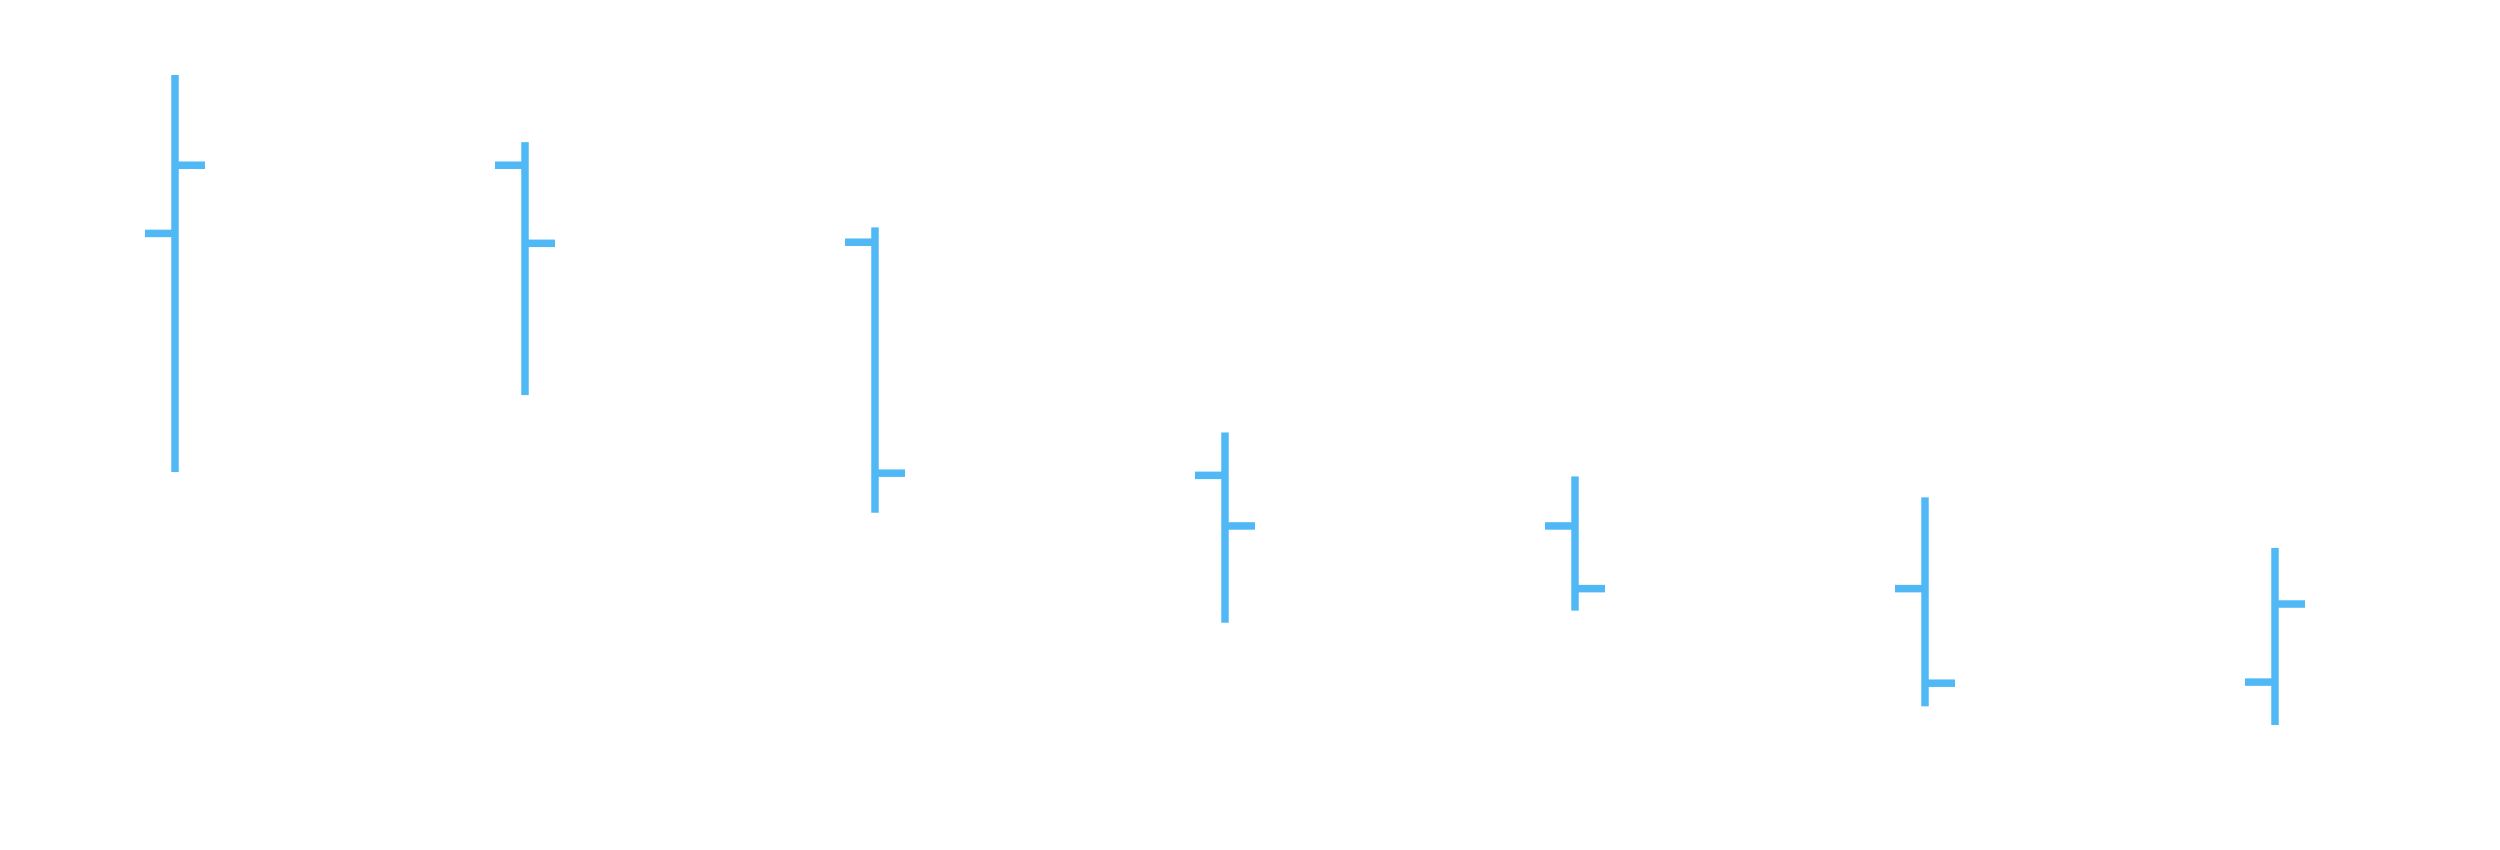
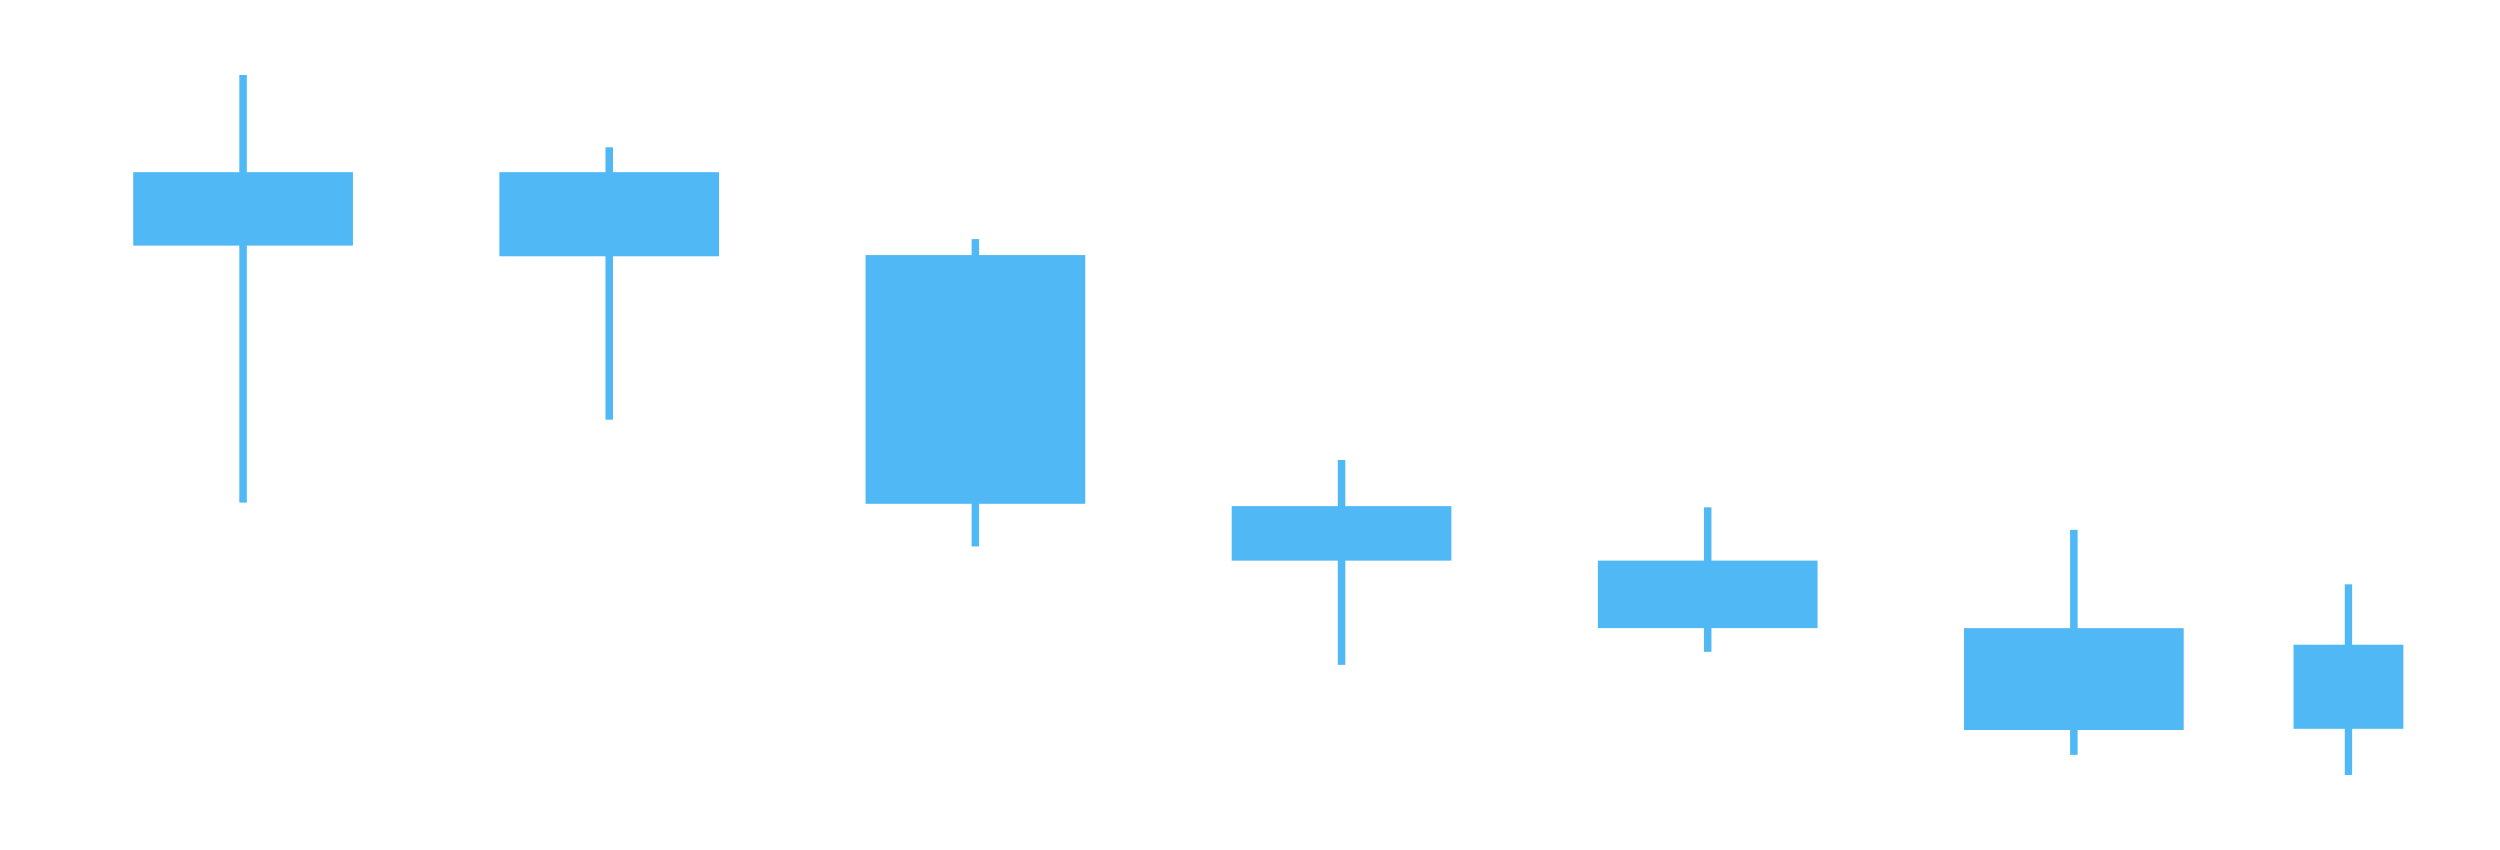
<svg xmlns="http://www.w3.org/2000/svg" viewBox="0 0 1000 340" role="img" aria-labelledby="t d">
-   <g stroke="#50b8f5" stroke-width="3" fill="none">
-     <path d="M70,30.0 V188.83 M58,93.37 H70 M70,66.09 H82" />
-     <path d="M210,56.86 V158.03 M198,66.09 H210 M210,97.33 H222" />
-     <path d="M350,90.95 V205.1 M338,96.89 H350 M350,189.27 H362" />
-     <path d="M490,172.99 V249.09 M478,190.14 H490 M490,210.38 H502" />
-     <path d="M630,190.58 V244.25 M618,210.38 H630 M630,235.45 H642" />
-     <path d="M770,198.94 V282.52 M758,235.45 H770 M770,273.28 H782" />
-     <path d="M910,219.18 V290.0 M898,272.84 H910 M910,241.61 H922" />
-   </g>
+   <line x1="97.23" y1="30.00" x2="97.23" y2="201.04" stroke="#50b8f5" stroke-width="3.00" />
+   <rect x="53.29" y="68.87" width="87.88" height="29.37" fill="#50b8f5" />
+   <line x1="243.69" y1="58.92" x2="243.69" y2="167.88" stroke="#50b8f5" stroke-width="3.00" />
+   <rect x="199.75" y="68.87" width="87.88" height="33.64" fill="#50b8f5" />
+   <line x1="390.15" y1="95.64" x2="390.15" y2="218.57" stroke="#50b8f5" stroke-width="3.00" />
+   <rect x="346.22" y="102.03" width="87.88" height="99.49" fill="#50b8f5" />
+   <line x1="536.62" y1="183.99" x2="536.62" y2="265.94" stroke="#50b8f5" stroke-width="3.00" />
+   <rect x="492.68" y="202.46" width="87.88" height="21.79" fill="#50b8f5" />
+   <line x1="683.08" y1="202.94" x2="683.08" y2="260.73" stroke="#50b8f5" stroke-width="3.00" />
+   <rect x="639.14" y="224.25" width="87.88" height="27.00" fill="#50b8f5" />
+   <line x1="829.54" y1="211.94" x2="829.54" y2="301.95" stroke="#50b8f5" stroke-width="3.00" />
+   <rect x="785.60" y="251.26" width="87.88" height="40.74" fill="#50b8f5" />
+   <line x1="939.38" y1="233.73" x2="939.38" y2="310.00" stroke="#50b8f5" stroke-width="2.93" />
+   <rect x="917.42" y="257.89" width="43.94" height="33.63" fill="#50b8f5" />
</svg>
